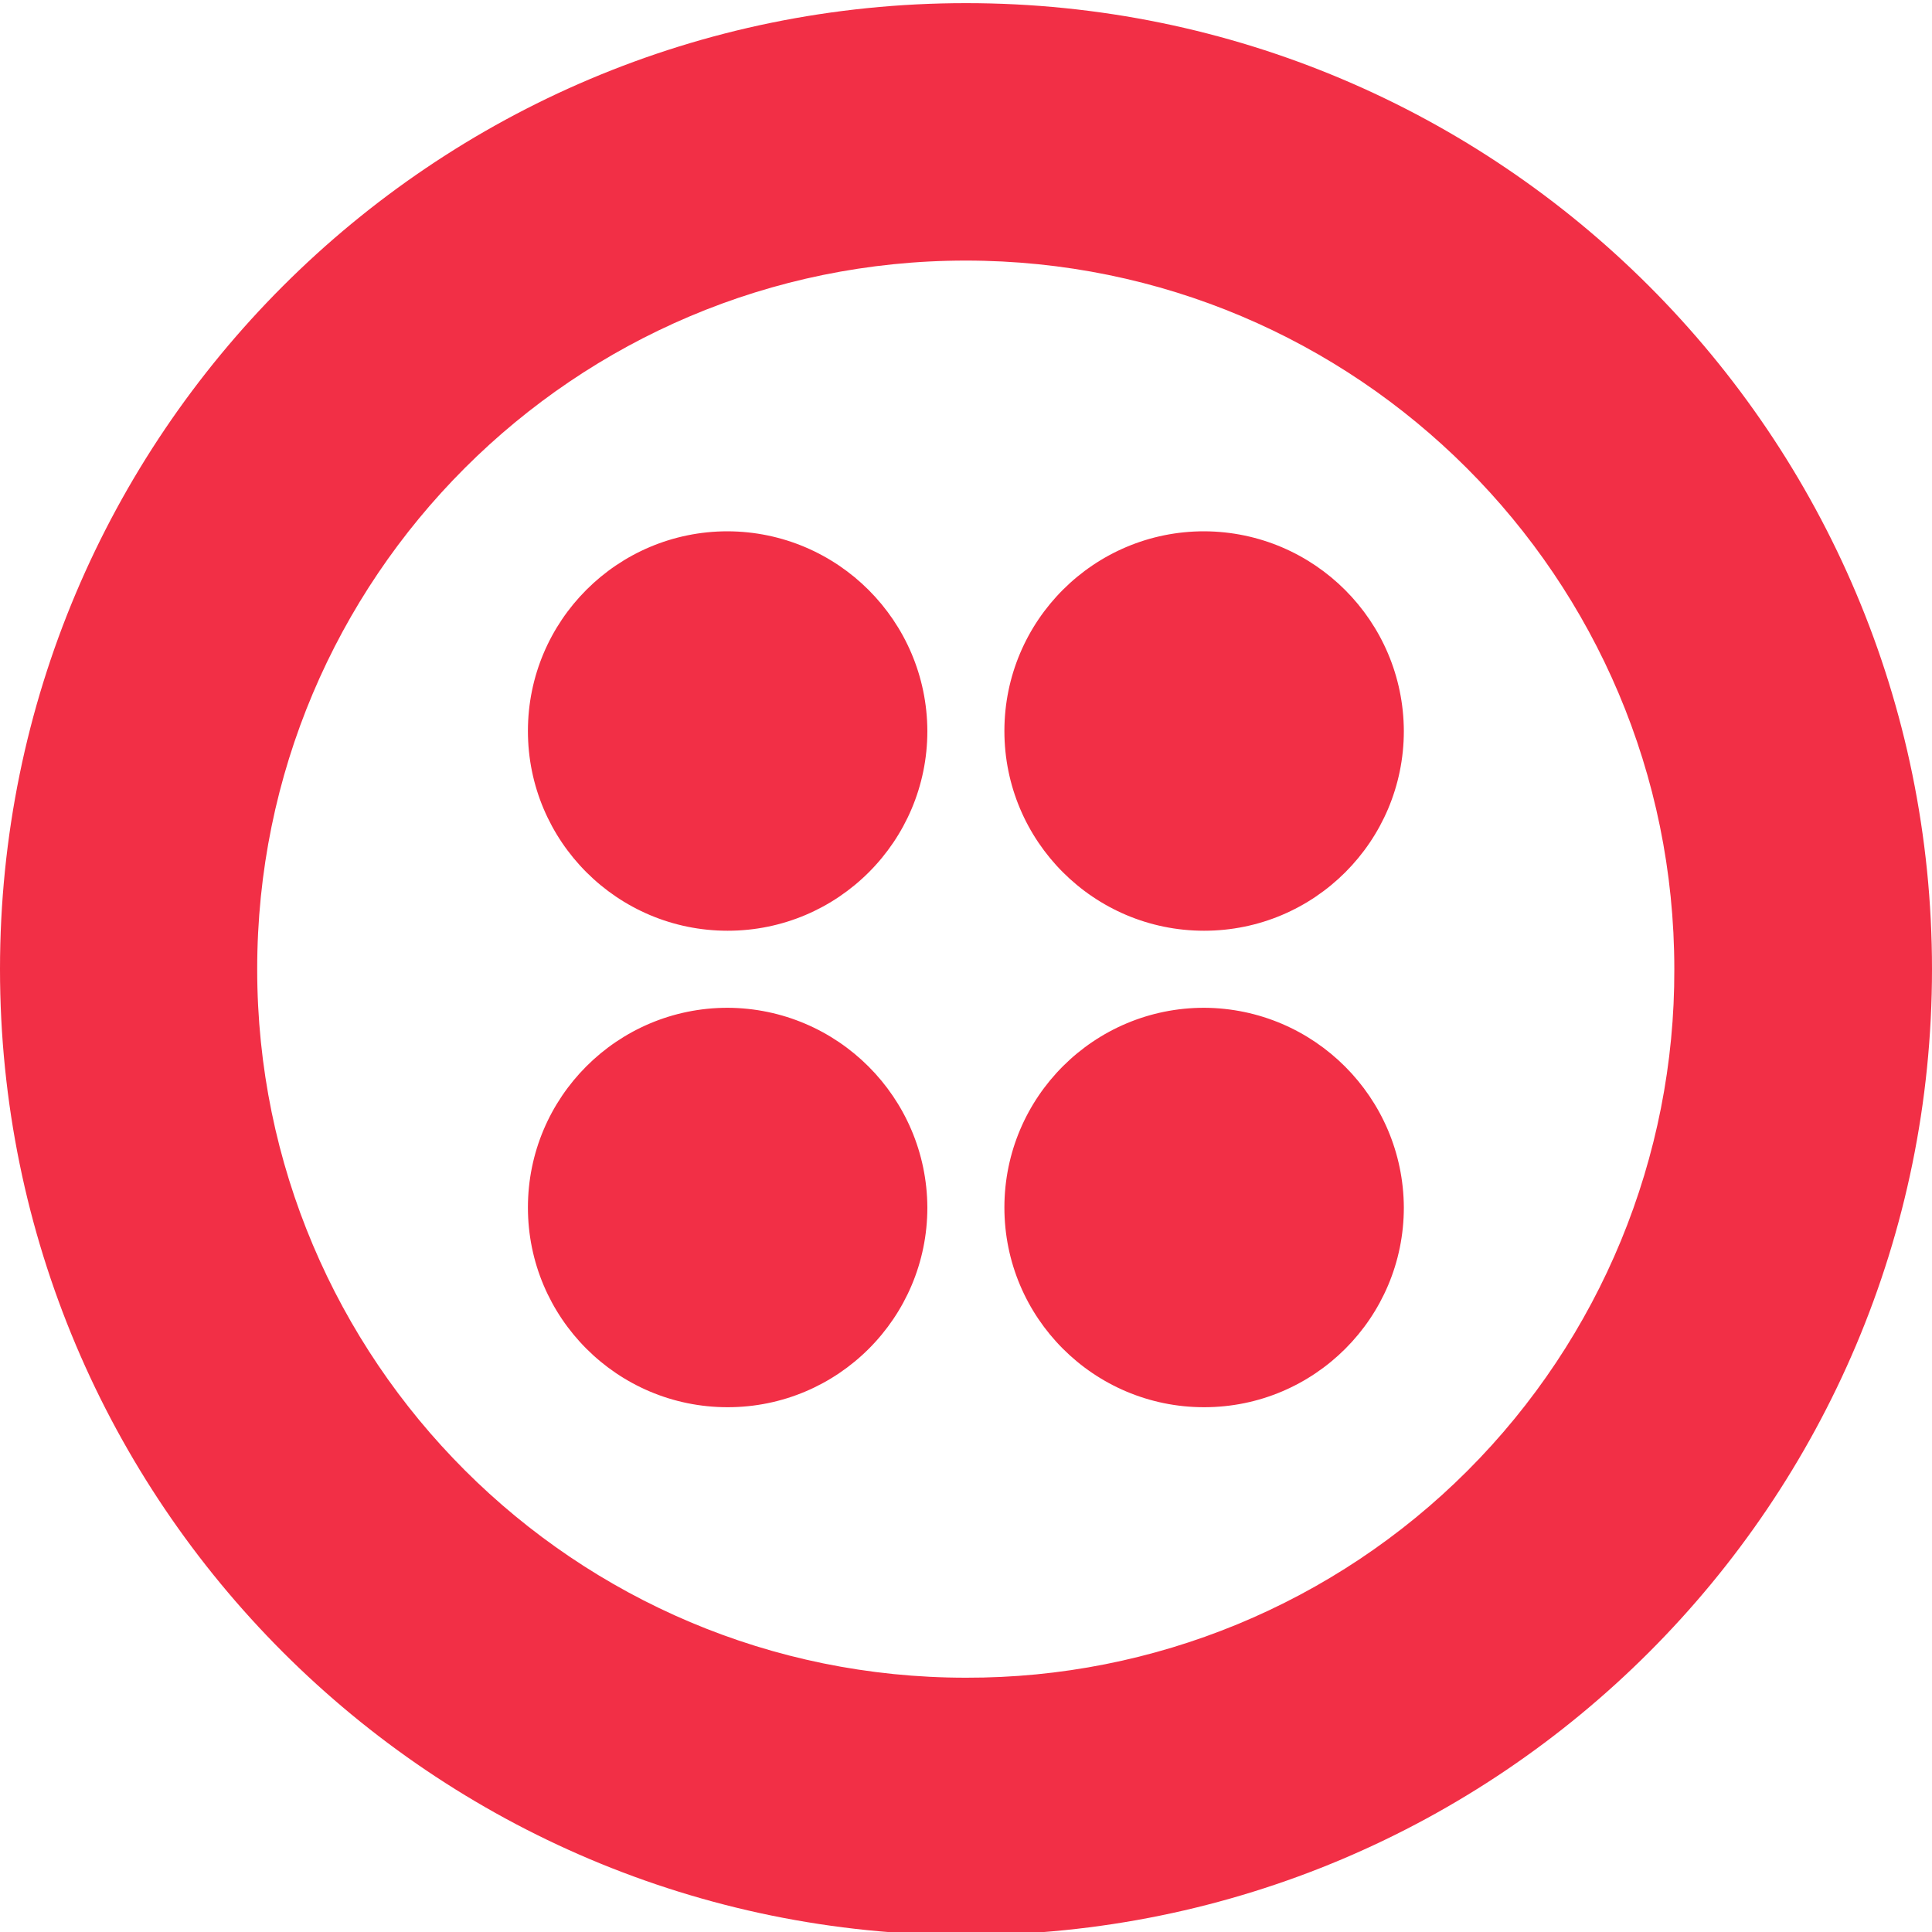
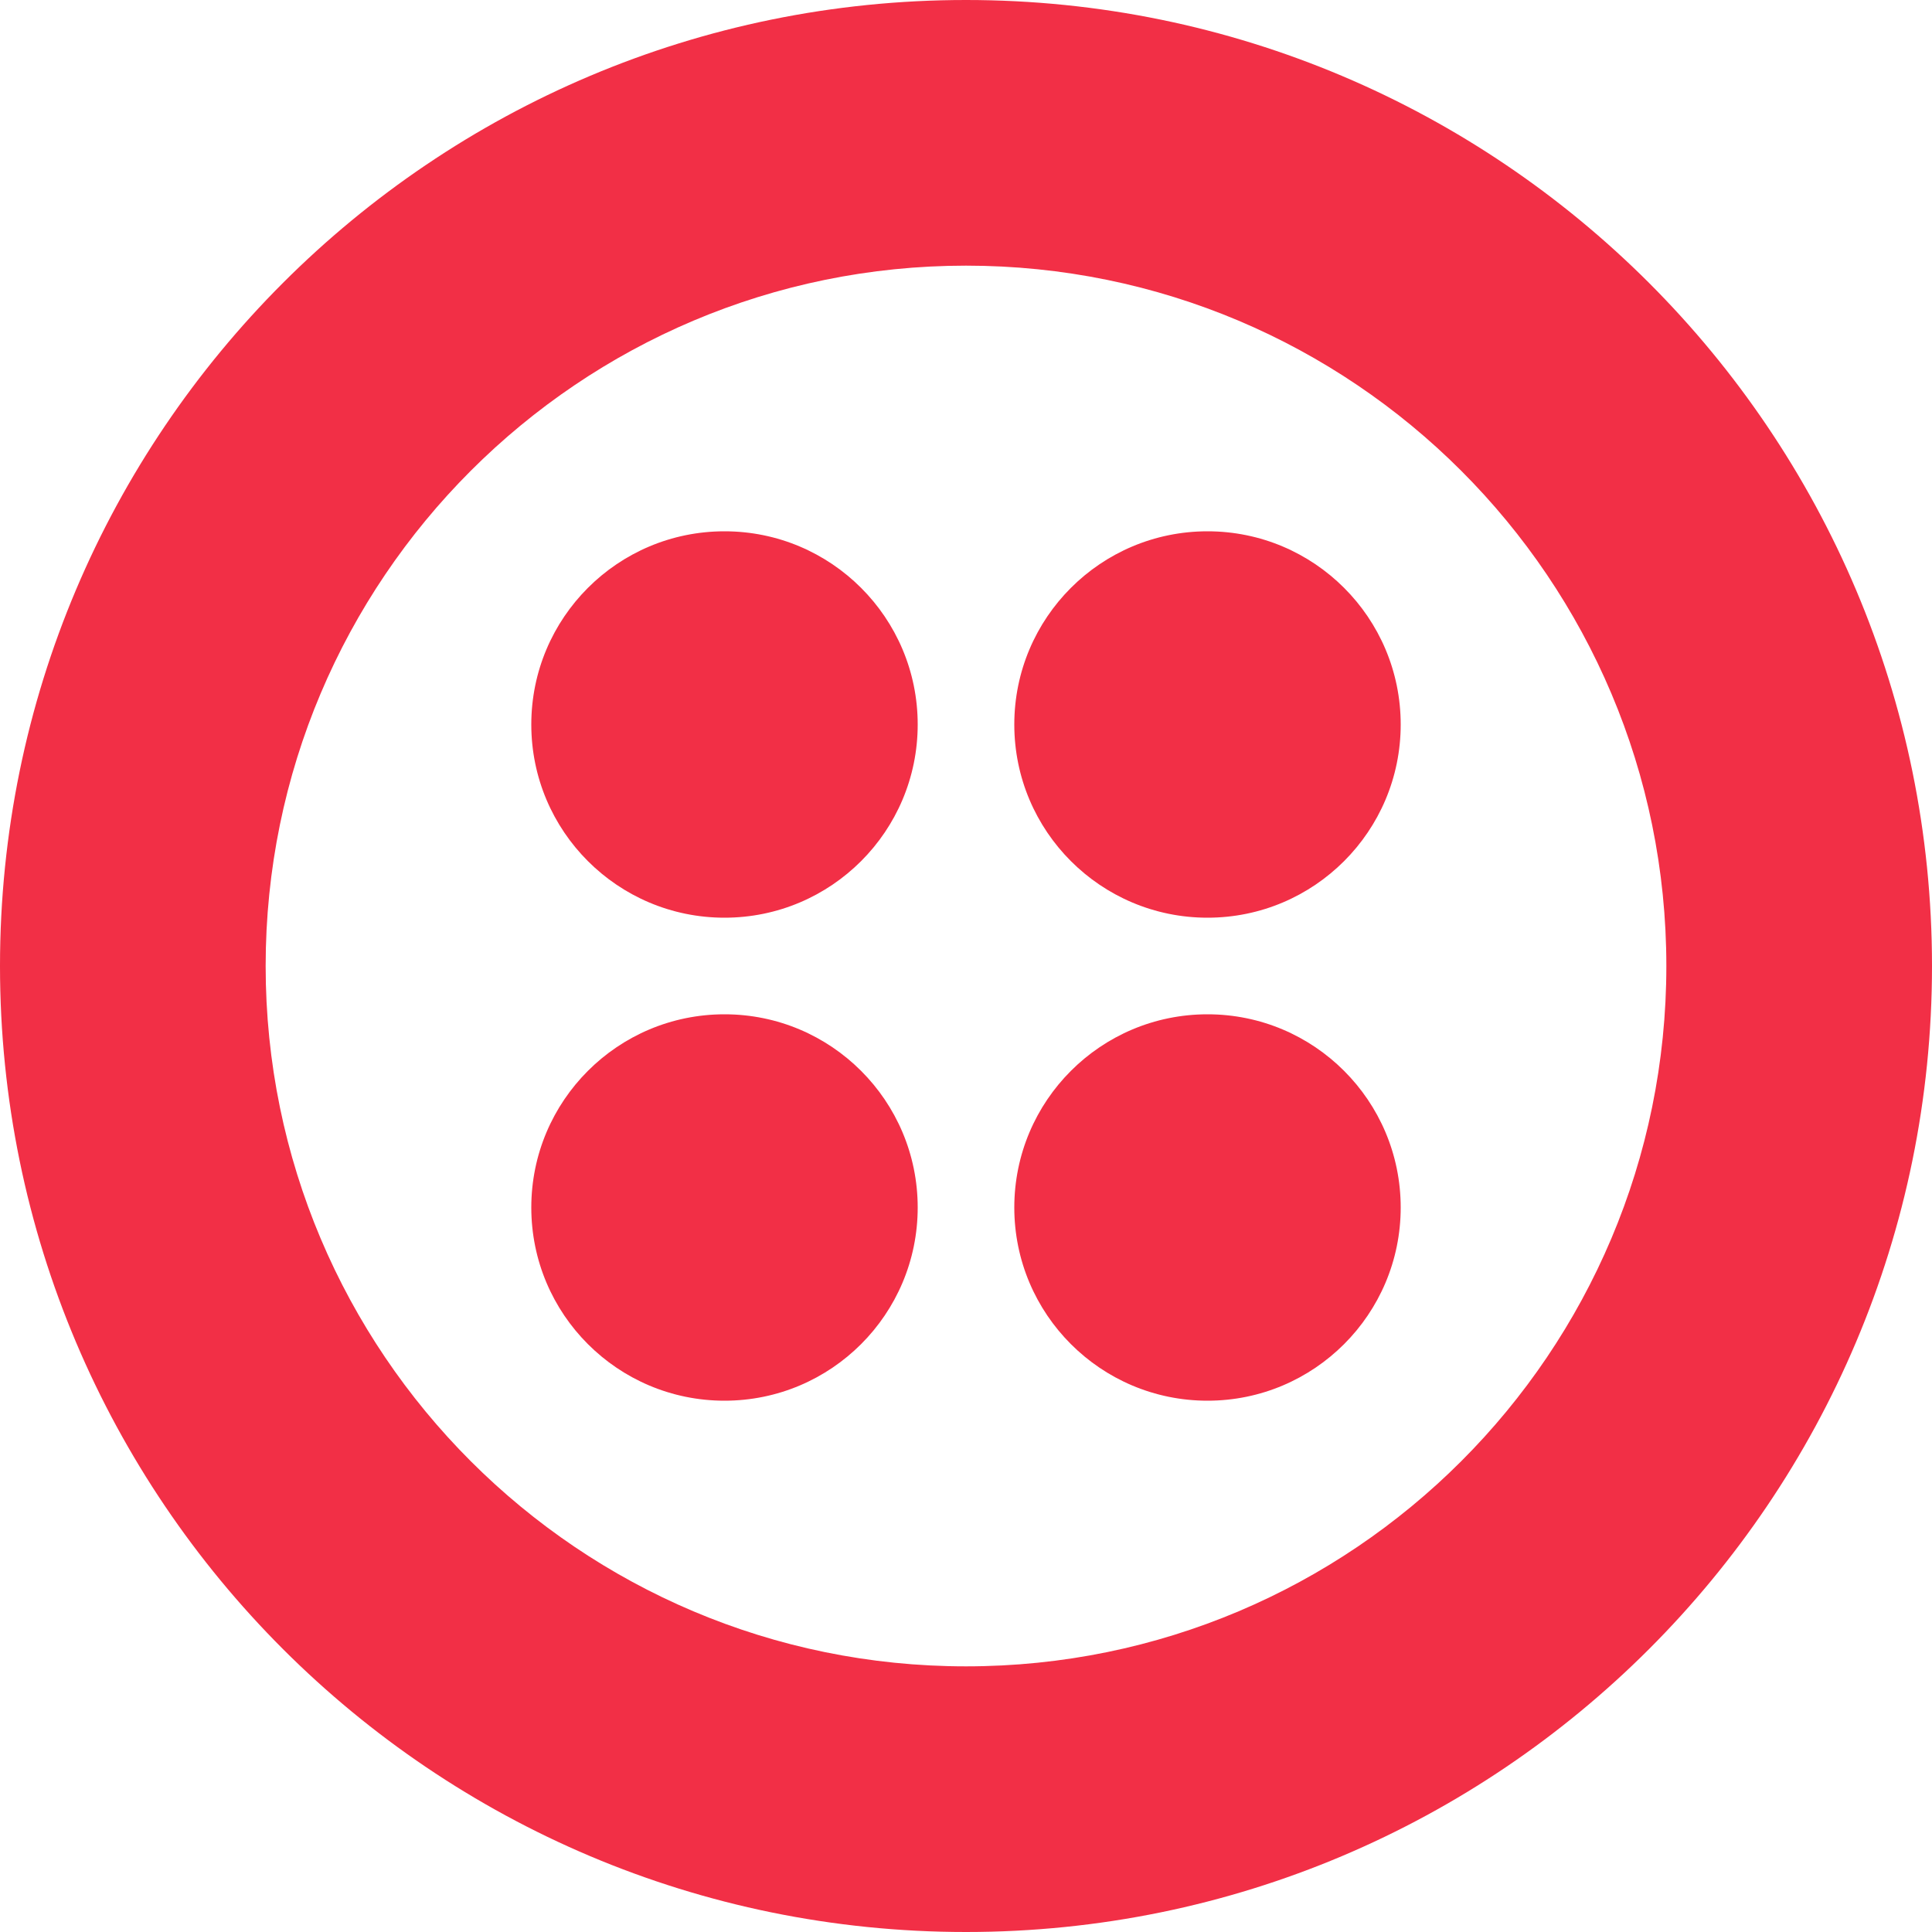
<svg xmlns="http://www.w3.org/2000/svg" viewBox="0 0 80 80">
-   <path d="M40 .13a40 40 0 1 0 40 40 40 40 0 0 0-40-40zm0 69.34a29.34 29.34 0 1 1 29.33-29.34A29.25 29.25 0 0 1 40 69.47zm18.13-39.2A8.27 8.27 0 1 1 49.87 22a8.3 8.3 0 0 1 8.26 8.27zm0 19.73a8.27 8.27 0 1 1-8.26-8.27A8.31 8.31 0 0 1 58.13 50zM38.4 50a8.27 8.27 0 1 1-8.27-8.27A8.31 8.31 0 0 1 38.4 50zm0-19.73A8.27 8.27 0 1 1 30.13 22a8.3 8.3 0 0 1 8.27 8.27z" fill="#f22f46" />
+   <path d="M40 0a40 40 0 1 0 40 40A40 40 0 0 0 40 0zm0 69a29 29 0 1 1 29-29 29 29 0 0 1-29 29zm18-39a8 8 0 1 1-8-8 8 8 0 0 1 8 8zm0 20a8 8 0 1 1-8-8 8 8 0 0 1 8 8zm-20 0a8 8 0 1 1-8-8 8 8 0 0 1 8 8zm0-20a8 8 0 1 1-8-8 8 8 0 0 1 8 8z" fill="#f22f46" />
</svg>
